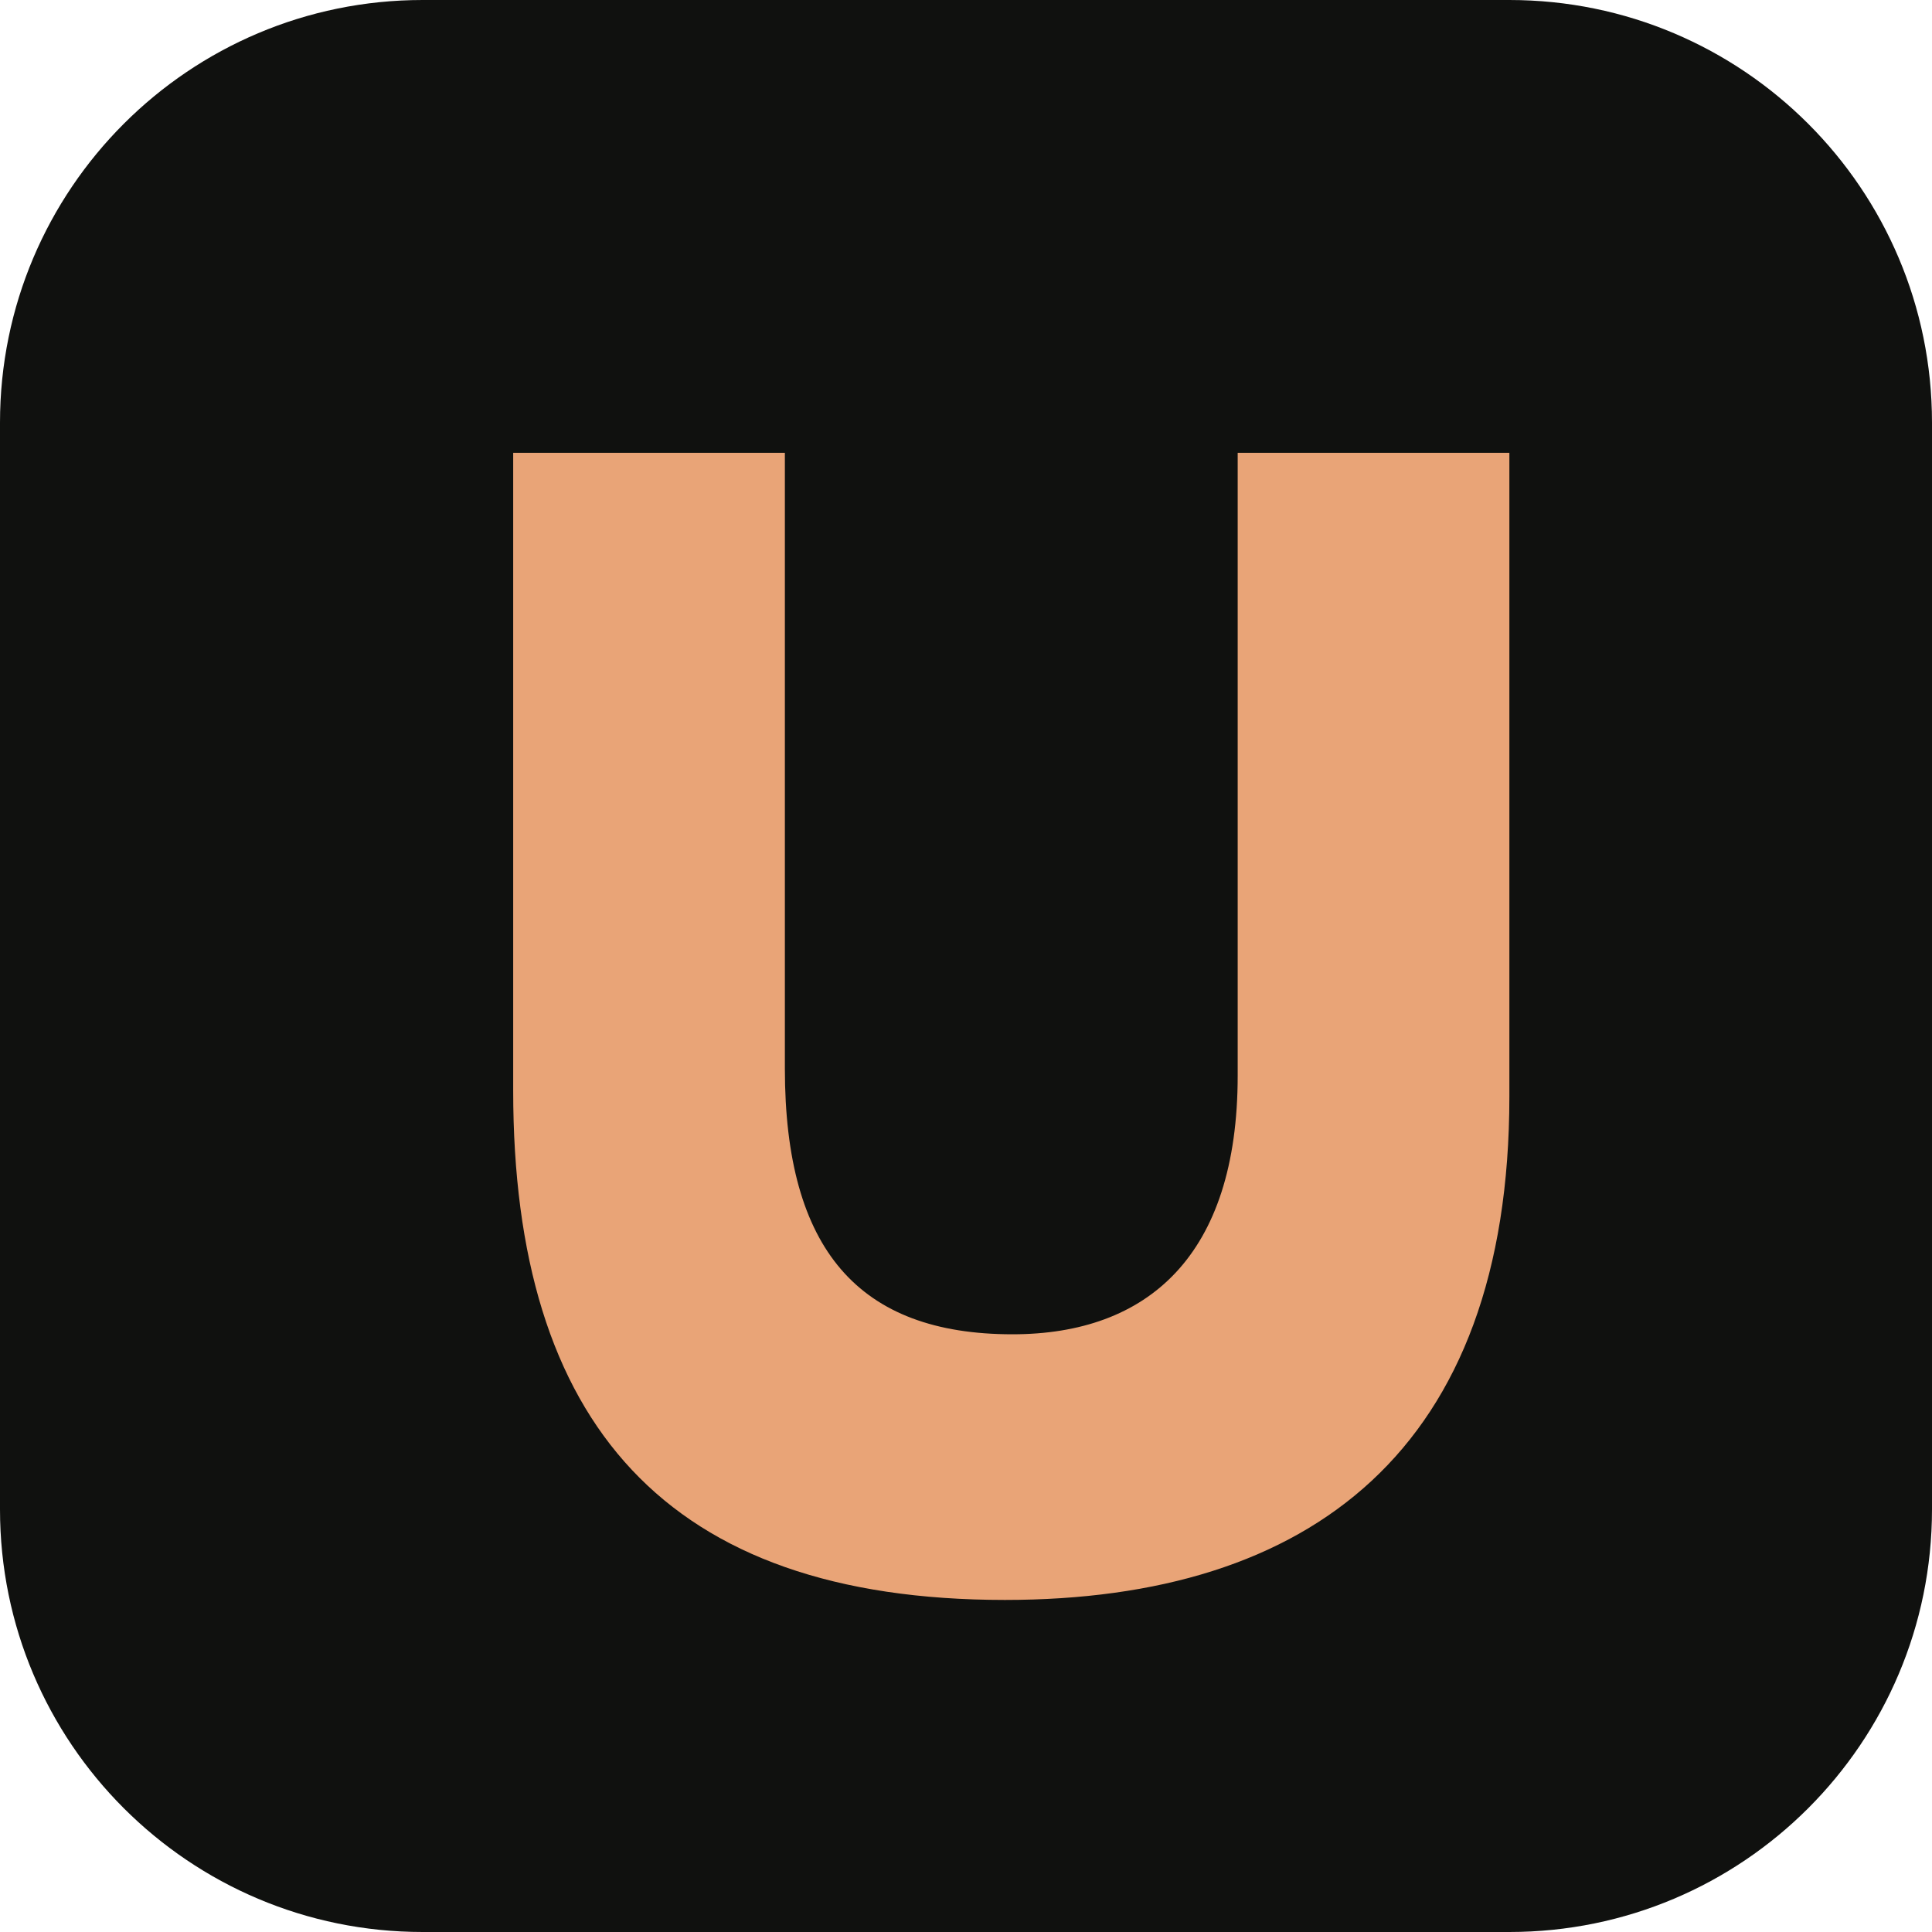
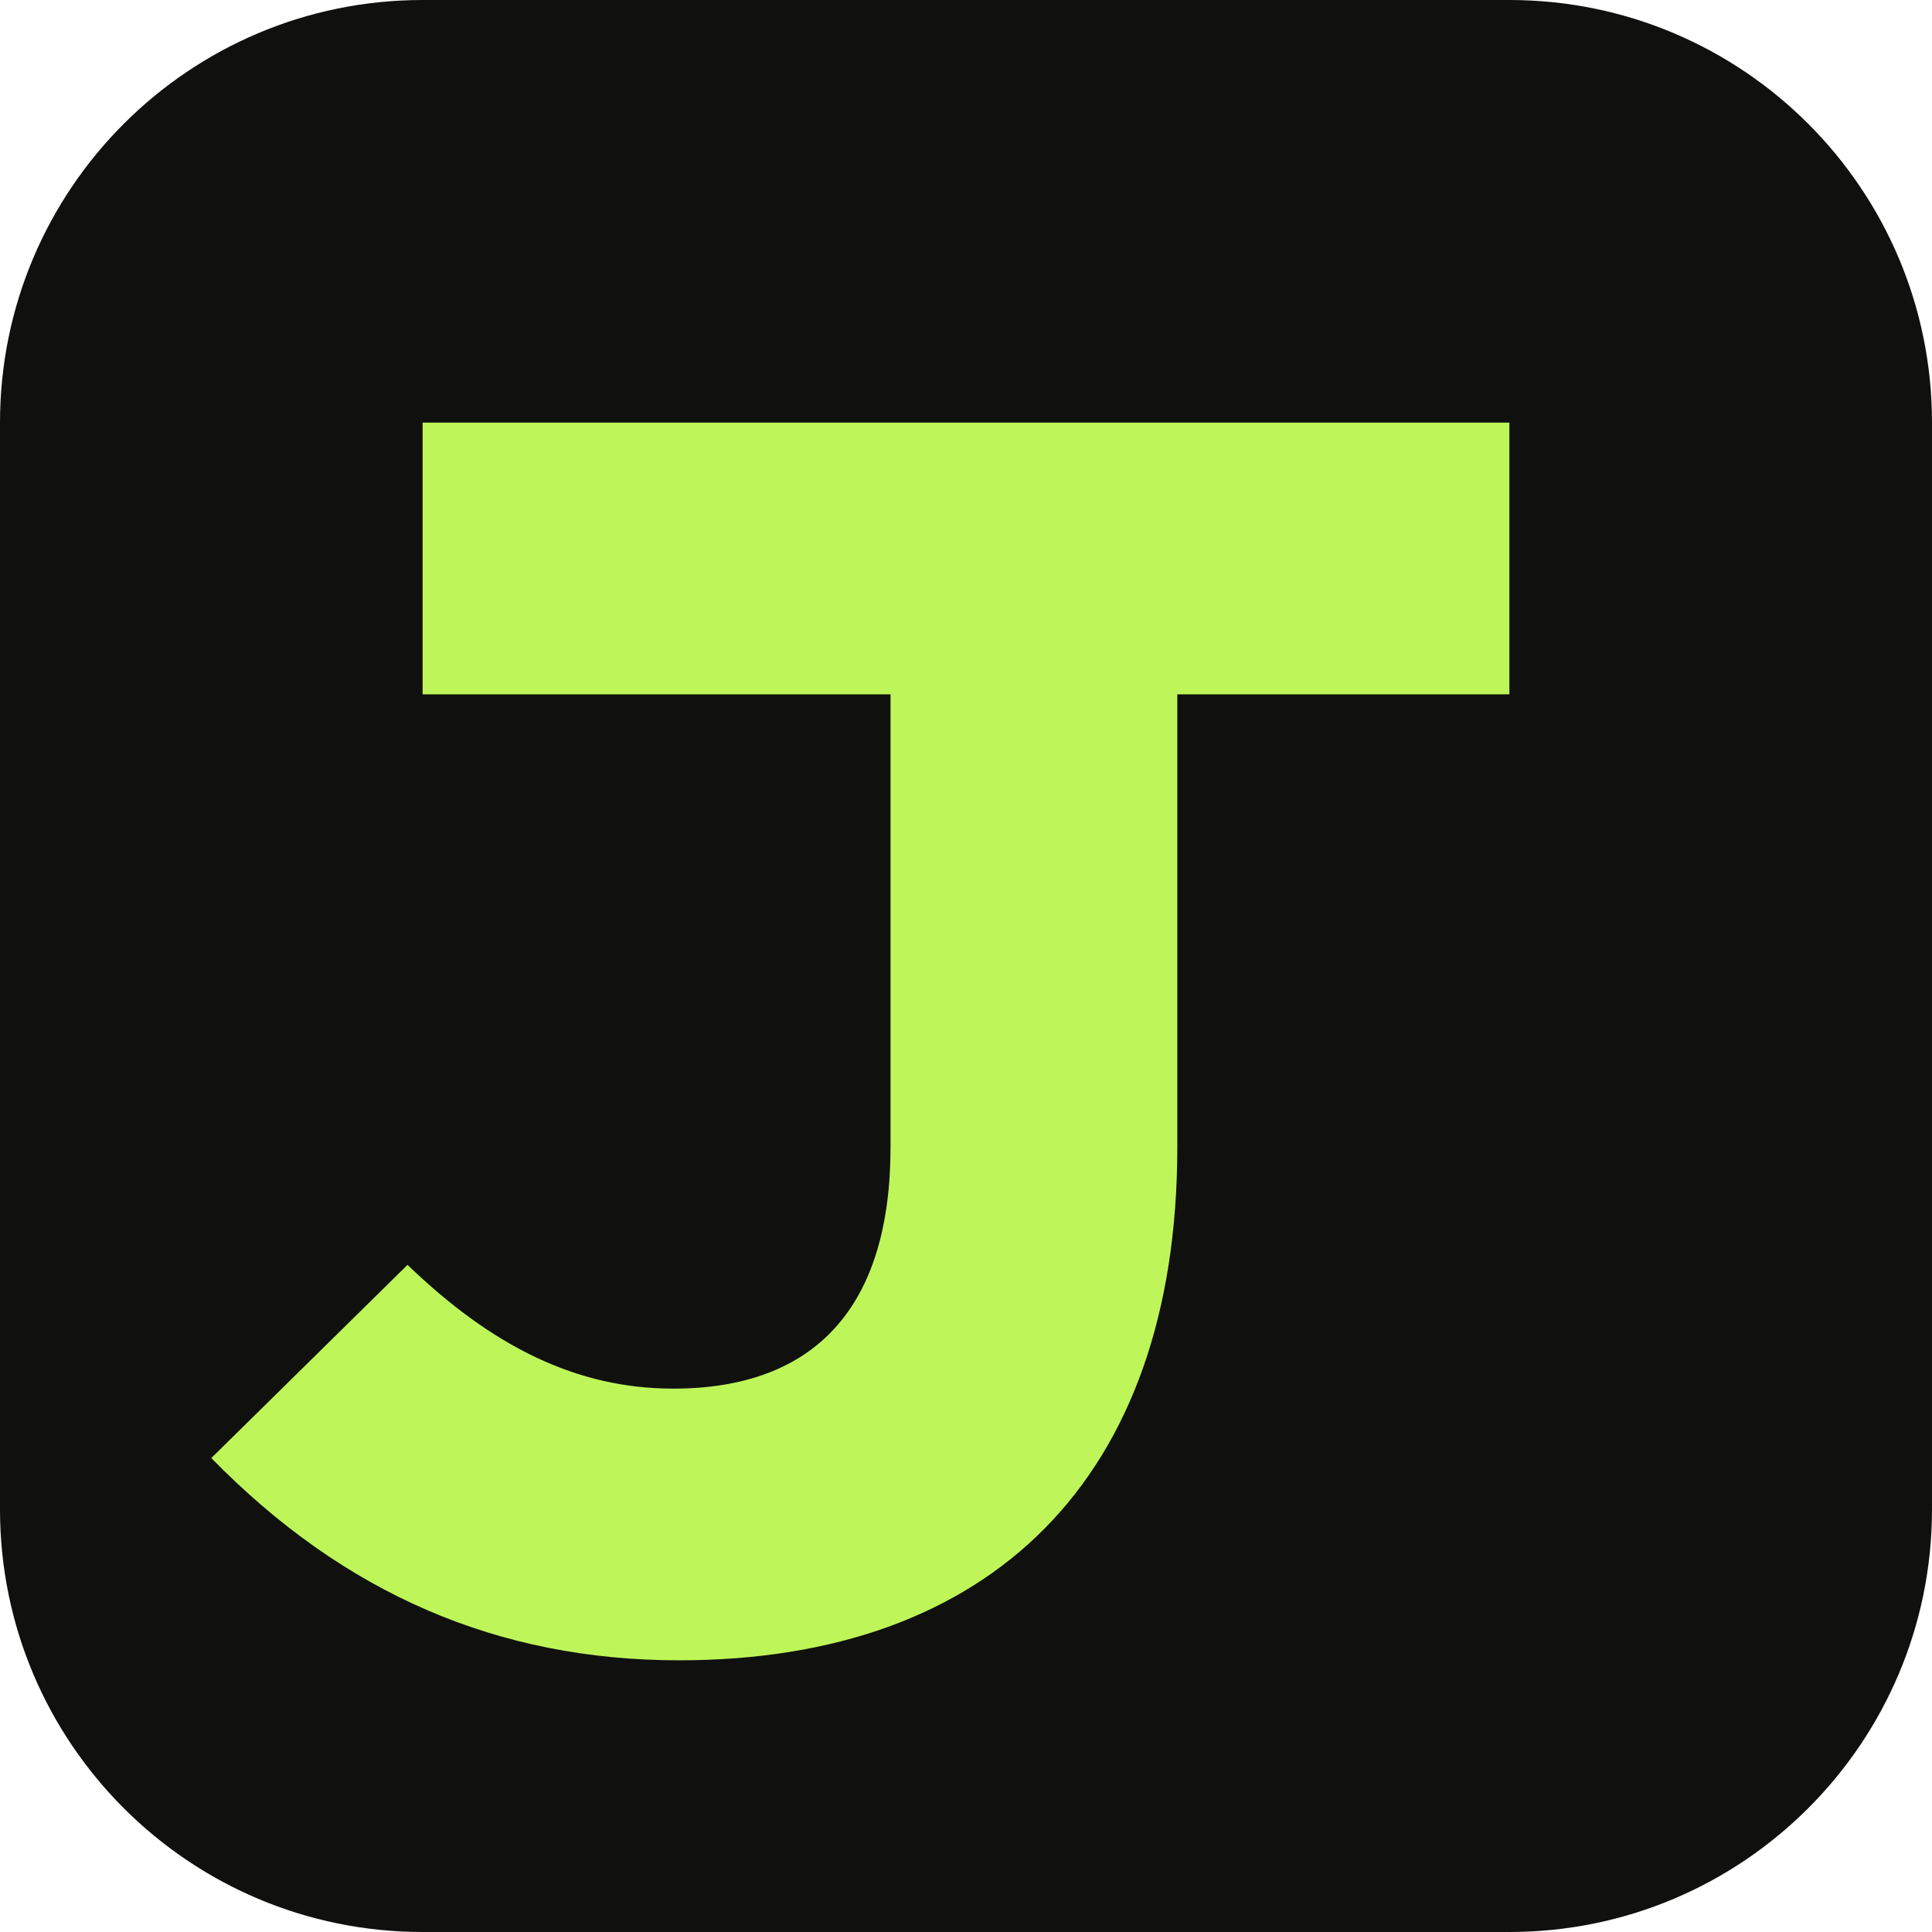
<svg xmlns="http://www.w3.org/2000/svg" viewBox="0 0 64 64">
  <rect width="64" height="64" rx="14" fill="#10110f" />
-   <path d="M17 15h9v20.4c0 6 2.45 8.8 7.54 8.8 4.47 0 7.46-2.59 7.46-8.57V15h9v21.32C50 48.04 43.4 53 33.29 53 22.06 53 17 47.14 17 36.13V15Z" fill="#e9a477" />
+   <path d="M14 14h36v9H39v15c0 11-6.2 17-16.5 17-6 0-11.1-2.2-15.5-6.7l6.5-6.4c2.8 2.7 5.6 4.1 8.8 4.1 4.7 0 7.2-2.7 7.2-8V23H14v-9Z" fill="#bef659" />
</svg>
